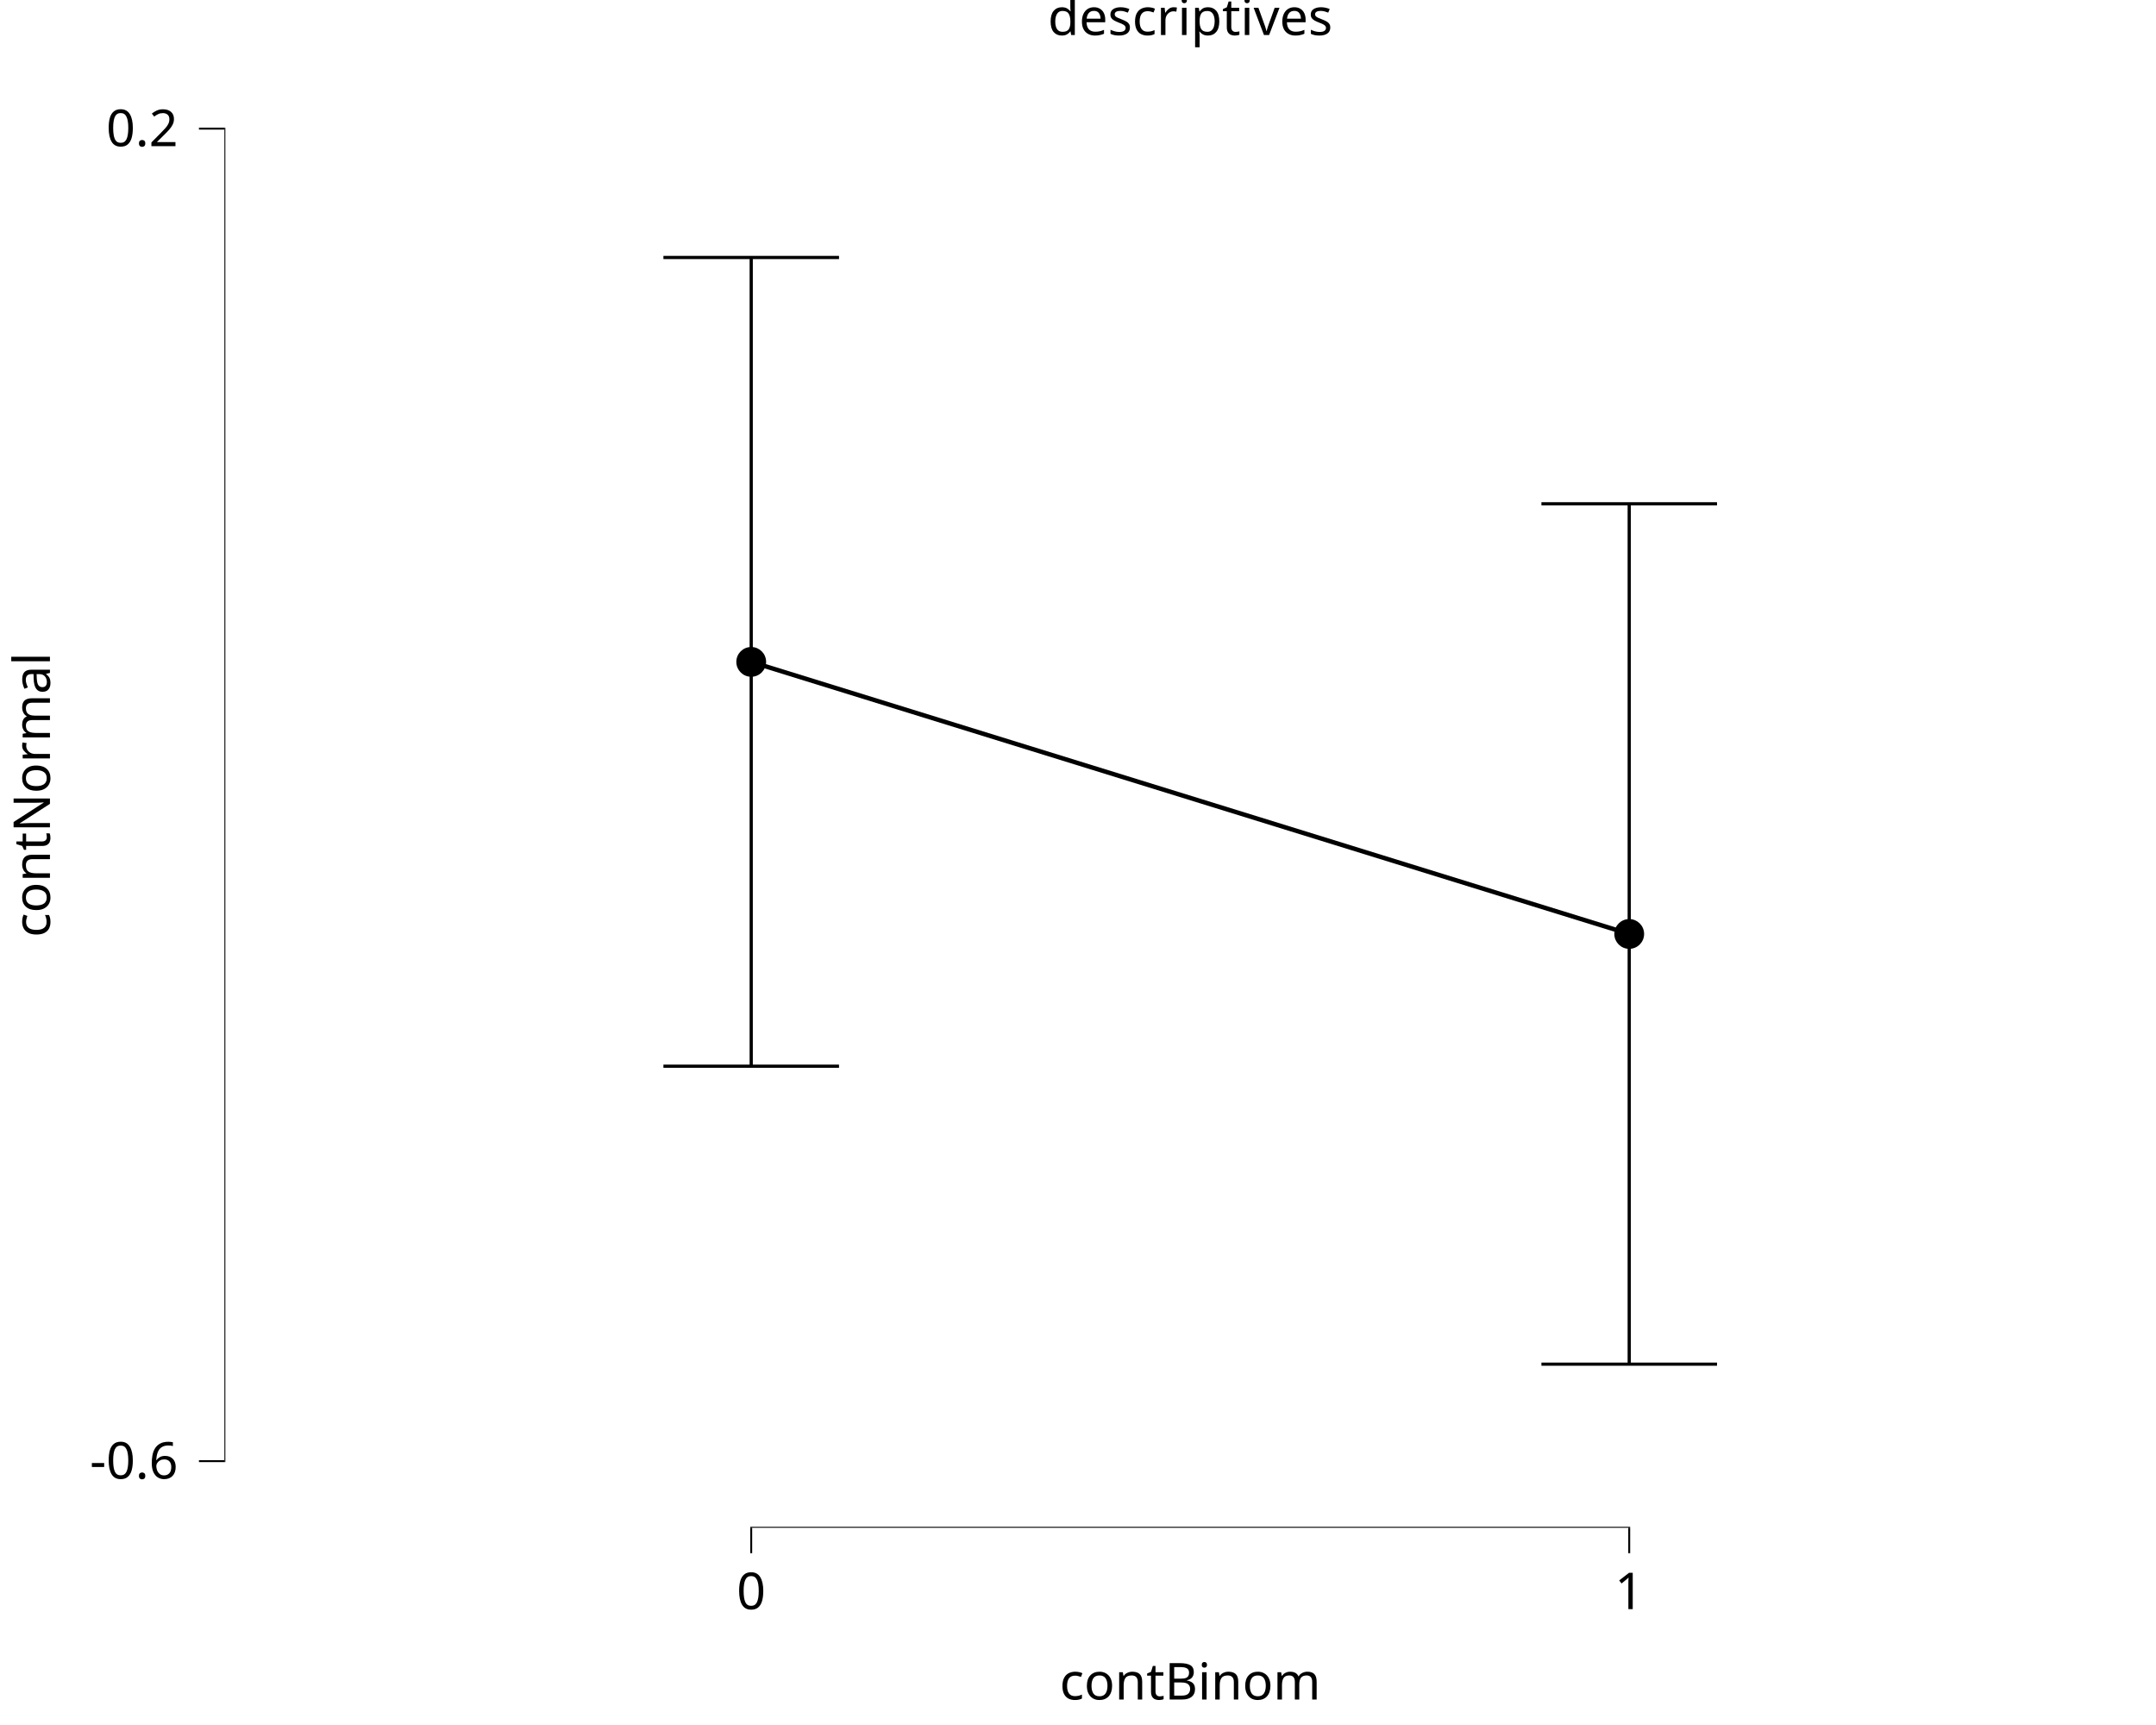
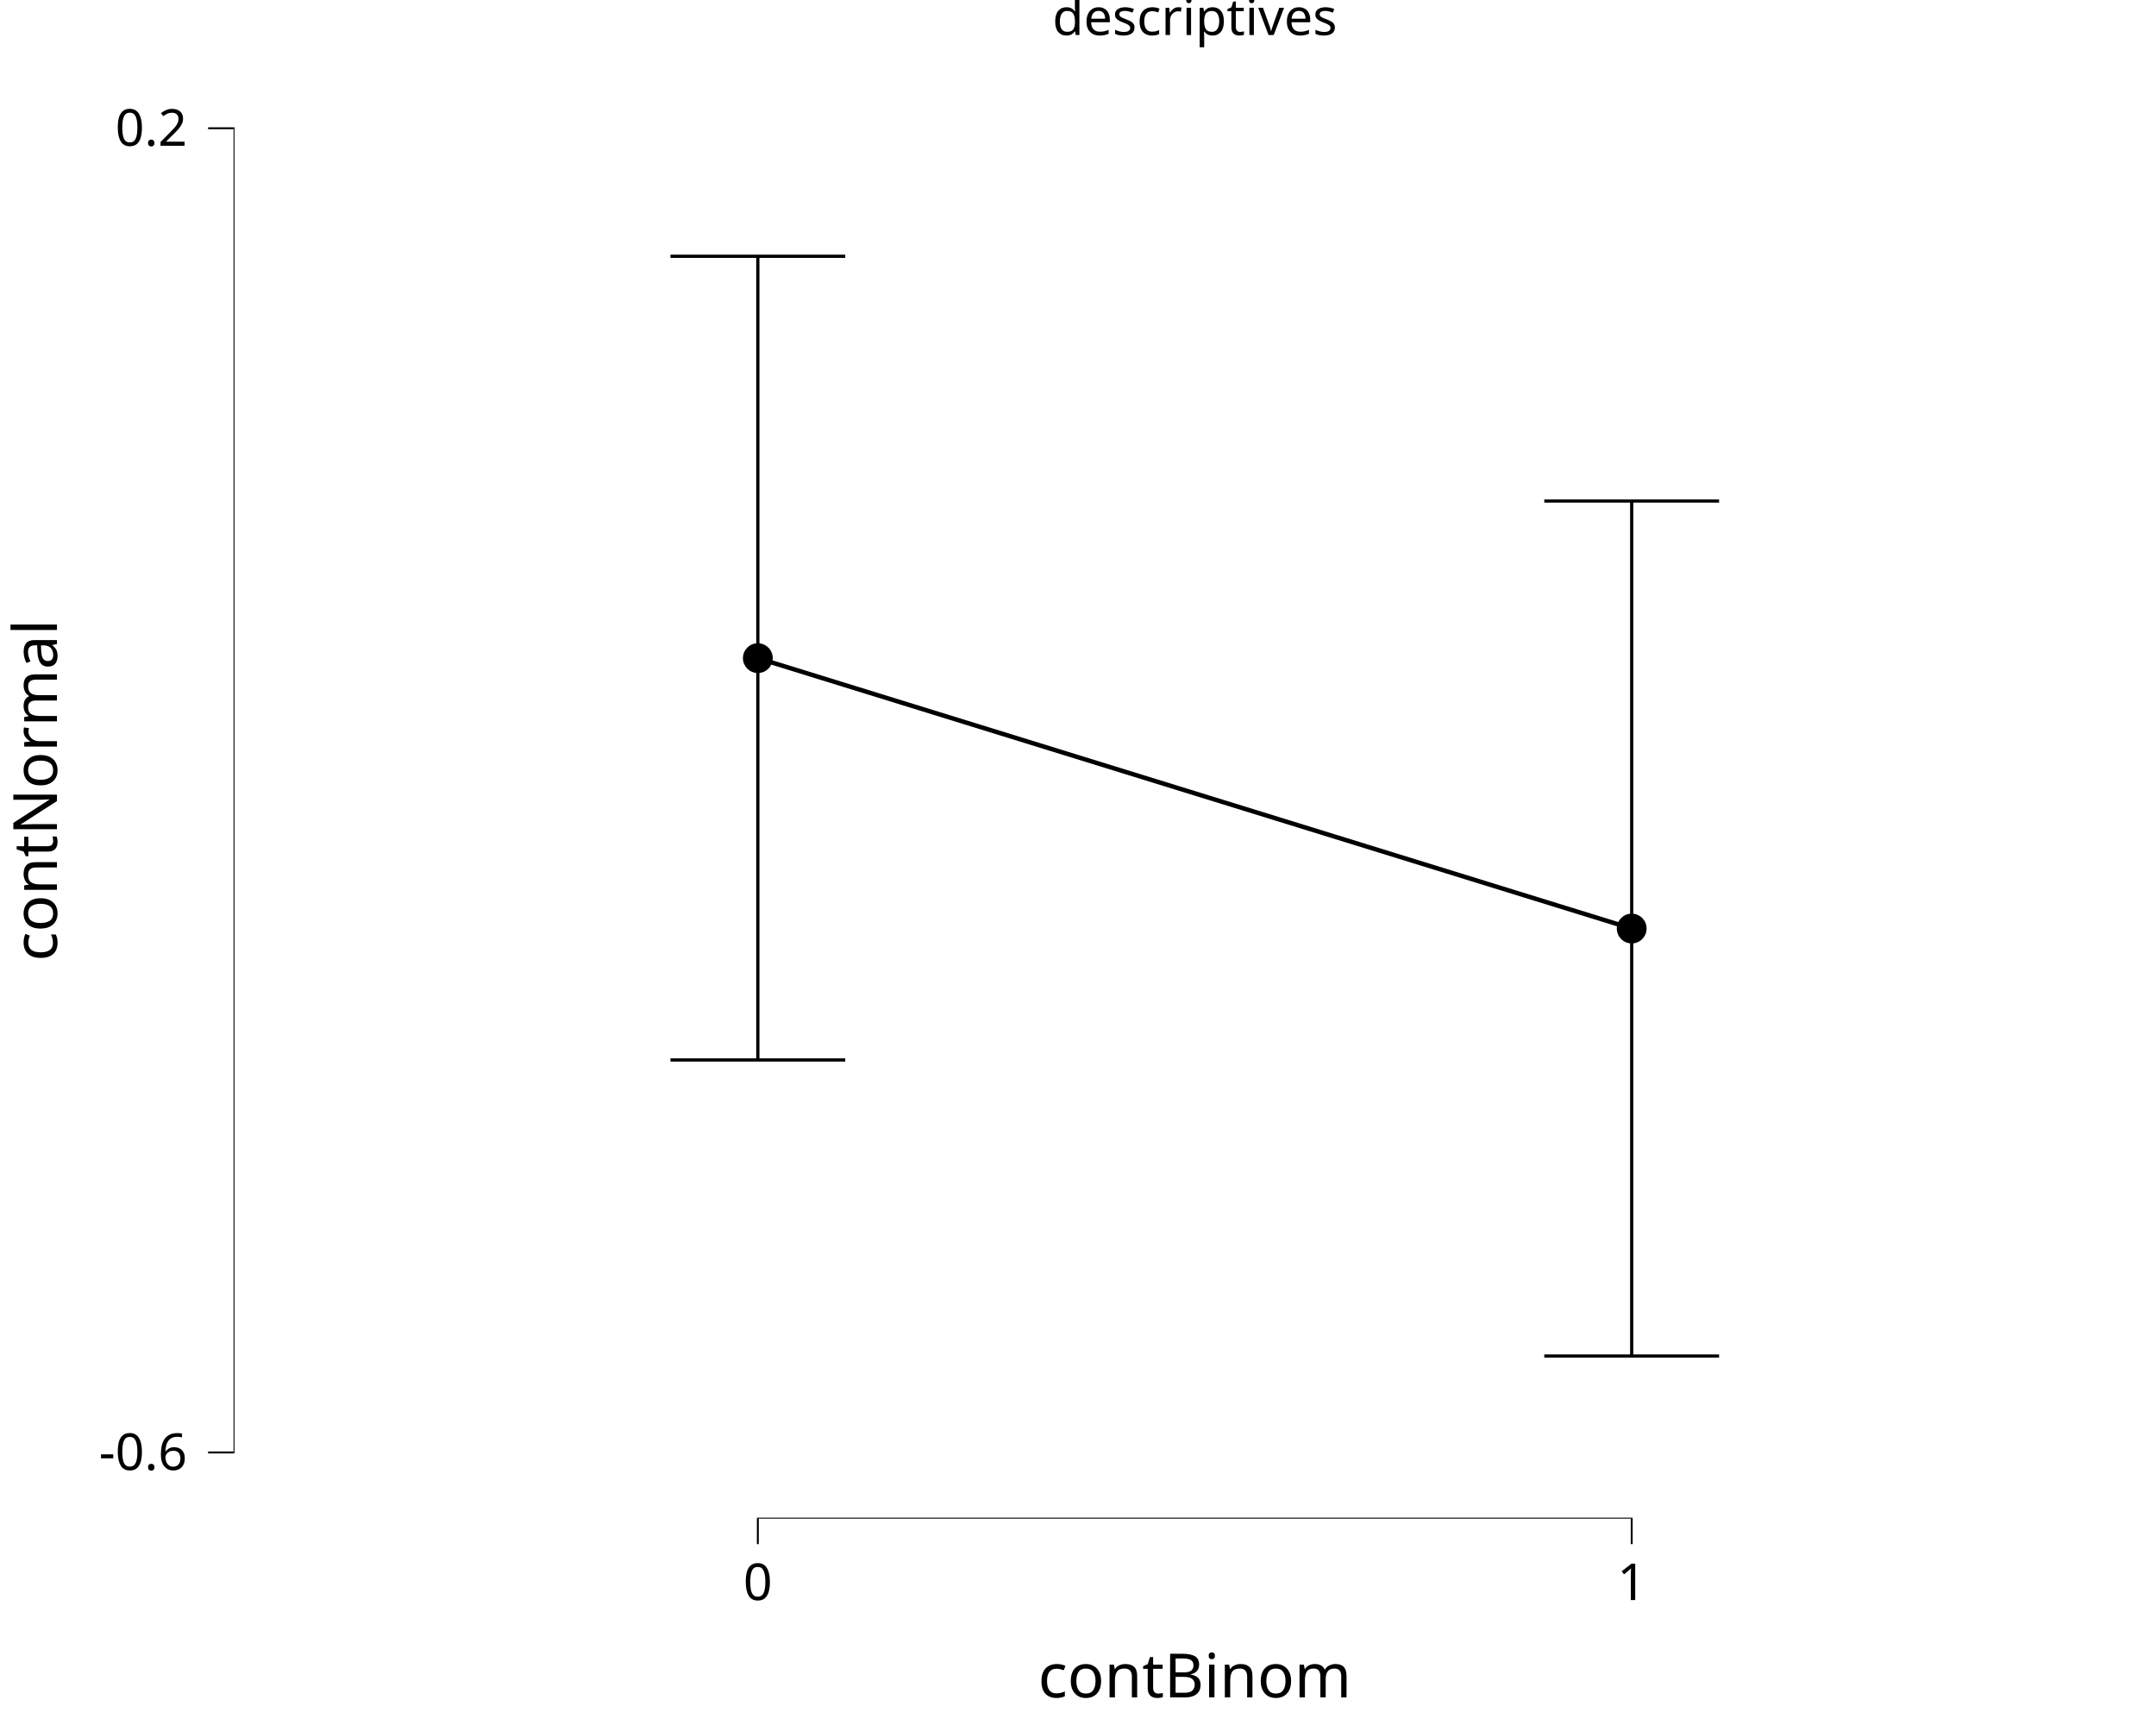
<svg xmlns="http://www.w3.org/2000/svg" class="svglite" data-engine-version="2.0" width="720.00pt" height="576.00pt" viewBox="0 0 720.00 576.00">
  <defs>
    <style type="text/css">
    .svglite line, .svglite polyline, .svglite polygon, .svglite path, .svglite rect, .svglite circle {
      fill: none;
      stroke: #000000;
      stroke-linecap: round;
      stroke-linejoin: round;
      stroke-miterlimit: 10.00;
    }
  </style>
  </defs>
  <rect width="100%" height="100%" style="stroke: none; fill: #FFFFFF;" />
  <defs>
    <clipPath id="cpMC4wMHw3MjAuMDB8MC4wMHw1NzYuMDA=">
      <rect x="0.00" y="0.00" width="720.00" height="576.00" />
    </clipPath>
  </defs>
  <g clip-path="url(#cpMC4wMHw3MjAuMDB8MC4wMHw1NzYuMDA=)">
    <rect x="0.00" y="0.00" width="720.00" height="576.00" style="stroke-width: 10.67; stroke: none;" />
  </g>
  <defs>
-     <clipPath id="cpNzQuOTR8NzIwLjAwfDIwLjcxfDUxMC4xNA==">
-       <rect x="74.94" y="20.71" width="645.06" height="489.43" />
+     <clipPath id="cpNzcuOTl8NzIwLjAwfDIwLjcxfDUwNy4wOQ==">
+       <rect x="77.99" y="20.71" width="642.01" height="486.39" />
    </clipPath>
  </defs>
-   <g clip-path="url(#cpNzQuOTR8NzIwLjAwfDIwLjcxfDUxMC4xNA==)">
-     <rect x="74.94" y="20.71" width="645.06" height="489.43" style="stroke-width: 10.67; stroke: none;" />
-     <polyline points="221.55,85.98 280.19,85.98 " style="stroke-width: 1.07; stroke-linecap: butt;" />
-     <polyline points="250.87,85.98 250.87,356.03 " style="stroke-width: 1.07; stroke-linecap: butt;" />
-     <polyline points="221.55,356.03 280.19,356.03 " style="stroke-width: 1.07; stroke-linecap: butt;" />
-     <polyline points="514.76,168.22 573.40,168.22 " style="stroke-width: 1.07; stroke-linecap: butt;" />
-     <polyline points="544.08,168.22 544.08,455.51 " style="stroke-width: 1.07; stroke-linecap: butt;" />
-     <polyline points="514.76,455.51 573.40,455.51 " style="stroke-width: 1.07; stroke-linecap: butt;" />
-     <polyline points="250.87,221.01 544.08,311.86 " style="stroke-width: 1.49; stroke-linecap: butt;" />
-     <circle cx="250.87" cy="221.01" r="4.62" style="stroke-width: 0.71; fill: #000000;" />
-     <circle cx="544.08" cy="311.86" r="4.62" style="stroke-width: 0.71; fill: #000000;" />
-     <line x1="250.55" y1="510.14" x2="544.39" y2="510.14" style="stroke-width: 0.64; stroke-linecap: butt;" />
-     <line x1="74.94" y1="488.21" x2="74.94" y2="42.64" style="stroke-width: 0.64; stroke-linecap: butt;" />
-     <rect x="74.94" y="20.71" width="645.06" height="489.43" style="stroke-width: 0.00; stroke: none;" />
+   <g clip-path="url(#cpNzcuOTl8NzIwLjAwfDIwLjcxfDUwNy4wOQ==)">
+     <rect x="77.99" y="20.71" width="642.01" height="486.39" style="stroke-width: 10.67; stroke: none;" />
+     <polyline points="223.90,85.58 282.27,85.58 " style="stroke-width: 1.07; stroke-linecap: butt;" />
+     <polyline points="253.08,85.58 253.08,353.94 " style="stroke-width: 1.07; stroke-linecap: butt;" />
+     <polyline points="223.90,353.94 282.27,353.94 " style="stroke-width: 1.07; stroke-linecap: butt;" />
+     <polyline points="515.72,167.30 574.09,167.30 " style="stroke-width: 1.07; stroke-linecap: butt;" />
+     <polyline points="544.91,167.30 544.91,452.80 " style="stroke-width: 1.07; stroke-linecap: butt;" />
+     <polyline points="515.72,452.80 574.09,452.80 " style="stroke-width: 1.07; stroke-linecap: butt;" />
+     <polyline points="253.08,219.76 544.91,310.05 " style="stroke-width: 1.49; stroke-linecap: butt;" />
+     <circle cx="253.08" cy="219.76" r="4.62" style="stroke-width: 0.71; fill: #000000;" />
+     <circle cx="544.91" cy="310.05" r="4.62" style="stroke-width: 0.71; fill: #000000;" />
+     <line x1="252.77" y1="507.09" x2="545.23" y2="507.09" style="stroke-width: 0.64; stroke-linecap: butt;" />
+     <line x1="77.99" y1="485.30" x2="77.99" y2="42.50" style="stroke-width: 0.64; stroke-linecap: butt;" />
+     <rect x="77.99" y="20.71" width="642.01" height="486.39" style="stroke-width: 0.00; stroke: none;" />
  </g>
  <g clip-path="url(#cpMC4wMHw3MjAuMDB8MC4wMHw1NzYuMDA=)">
-     <polyline points="74.94,510.14 74.94,20.71 " style="stroke-width: 0.00; stroke: none; stroke-linecap: butt;" />
-     <text x="59.47" y="493.74" text-anchor="end" style="font-size: 17.00px; font-family: sans;" textLength="29.29px" lengthAdjust="spacingAndGlyphs">-0.6</text>
-     <text x="59.47" y="48.80" text-anchor="end" style="font-size: 17.00px; font-family: sans;" textLength="23.63px" lengthAdjust="spacingAndGlyphs">0.2</text>
-     <polyline points="66.44,487.89 74.94,487.89 " style="stroke-width: 0.64; stroke-linecap: butt;" />
-     <polyline points="66.44,42.95 74.94,42.95 " style="stroke-width: 0.64; stroke-linecap: butt;" />
-     <polyline points="74.94,510.14 720.00,510.14 " style="stroke-width: 0.00; stroke: none; stroke-linecap: butt;" />
-     <polyline points="250.87,518.64 250.87,510.14 " style="stroke-width: 0.64; stroke-linecap: butt;" />
-     <polyline points="544.08,518.64 544.08,510.14 " style="stroke-width: 0.64; stroke-linecap: butt;" />
-     <text x="250.87" y="537.32" text-anchor="middle" style="font-size: 17.00px; font-family: sans;" textLength="9.46px" lengthAdjust="spacingAndGlyphs">0</text>
-     <text x="544.08" y="537.32" text-anchor="middle" style="font-size: 17.00px; font-family: sans;" textLength="9.46px" lengthAdjust="spacingAndGlyphs">1</text>
-     <text x="397.47" y="567.49" text-anchor="middle" style="font-size: 17.00px; font-family: sans;" textLength="80.34px" lengthAdjust="spacingAndGlyphs">contBinom</text>
-     <text transform="translate(16.68,265.42) rotate(-90)" text-anchor="middle" style="font-size: 17.00px; font-family: sans;" textLength="86.93px" lengthAdjust="spacingAndGlyphs">contNormal</text>
-     <text x="397.47" y="11.70" text-anchor="middle" style="font-size: 17.00px; font-family: sans;" textLength="89.78px" lengthAdjust="spacingAndGlyphs">descriptives</text>
+     <polyline points="77.99,507.09 77.99,20.71 " style="stroke-width: 0.00; stroke: none; stroke-linecap: butt;" />
+     <text x="62.51" y="490.84" text-anchor="end" style="font-size: 17.00px; font-family: sans;" textLength="29.29px" lengthAdjust="spacingAndGlyphs">-0.6</text>
+     <text x="62.51" y="48.67" text-anchor="end" style="font-size: 17.00px; font-family: sans;" textLength="23.63px" lengthAdjust="spacingAndGlyphs">0.2</text>
+     <polyline points="69.49,484.99 77.99,484.99 " style="stroke-width: 0.64; stroke-linecap: butt;" />
+     <polyline points="69.49,42.82 77.99,42.82 " style="stroke-width: 0.64; stroke-linecap: butt;" />
+     <polyline points="77.99,507.09 720.00,507.09 " style="stroke-width: 0.00; stroke: none; stroke-linecap: butt;" />
+     <polyline points="253.08,515.60 253.08,507.09 " style="stroke-width: 0.64; stroke-linecap: butt;" />
+     <polyline points="544.91,515.60 544.91,507.09 " style="stroke-width: 0.64; stroke-linecap: butt;" />
+     <text x="253.08" y="534.27" text-anchor="middle" style="font-size: 17.00px; font-family: sans;" textLength="9.46px" lengthAdjust="spacingAndGlyphs">0</text>
+     <text x="544.91" y="534.27" text-anchor="middle" style="font-size: 17.00px; font-family: sans;" textLength="9.46px" lengthAdjust="spacingAndGlyphs">1</text>
+     <text x="399.00" y="566.78" text-anchor="middle" style="font-size: 20.40px; font-family: sans;" textLength="96.40px" lengthAdjust="spacingAndGlyphs">contBinom</text>
+     <text transform="translate(19.02,263.90) rotate(-90)" text-anchor="middle" style="font-size: 20.40px; font-family: sans;" textLength="104.32px" lengthAdjust="spacingAndGlyphs">contNormal</text>
+     <text x="399.00" y="11.70" text-anchor="middle" style="font-size: 17.00px; font-family: sans;" textLength="89.78px" lengthAdjust="spacingAndGlyphs">descriptives</text>
  </g>
</svg>
